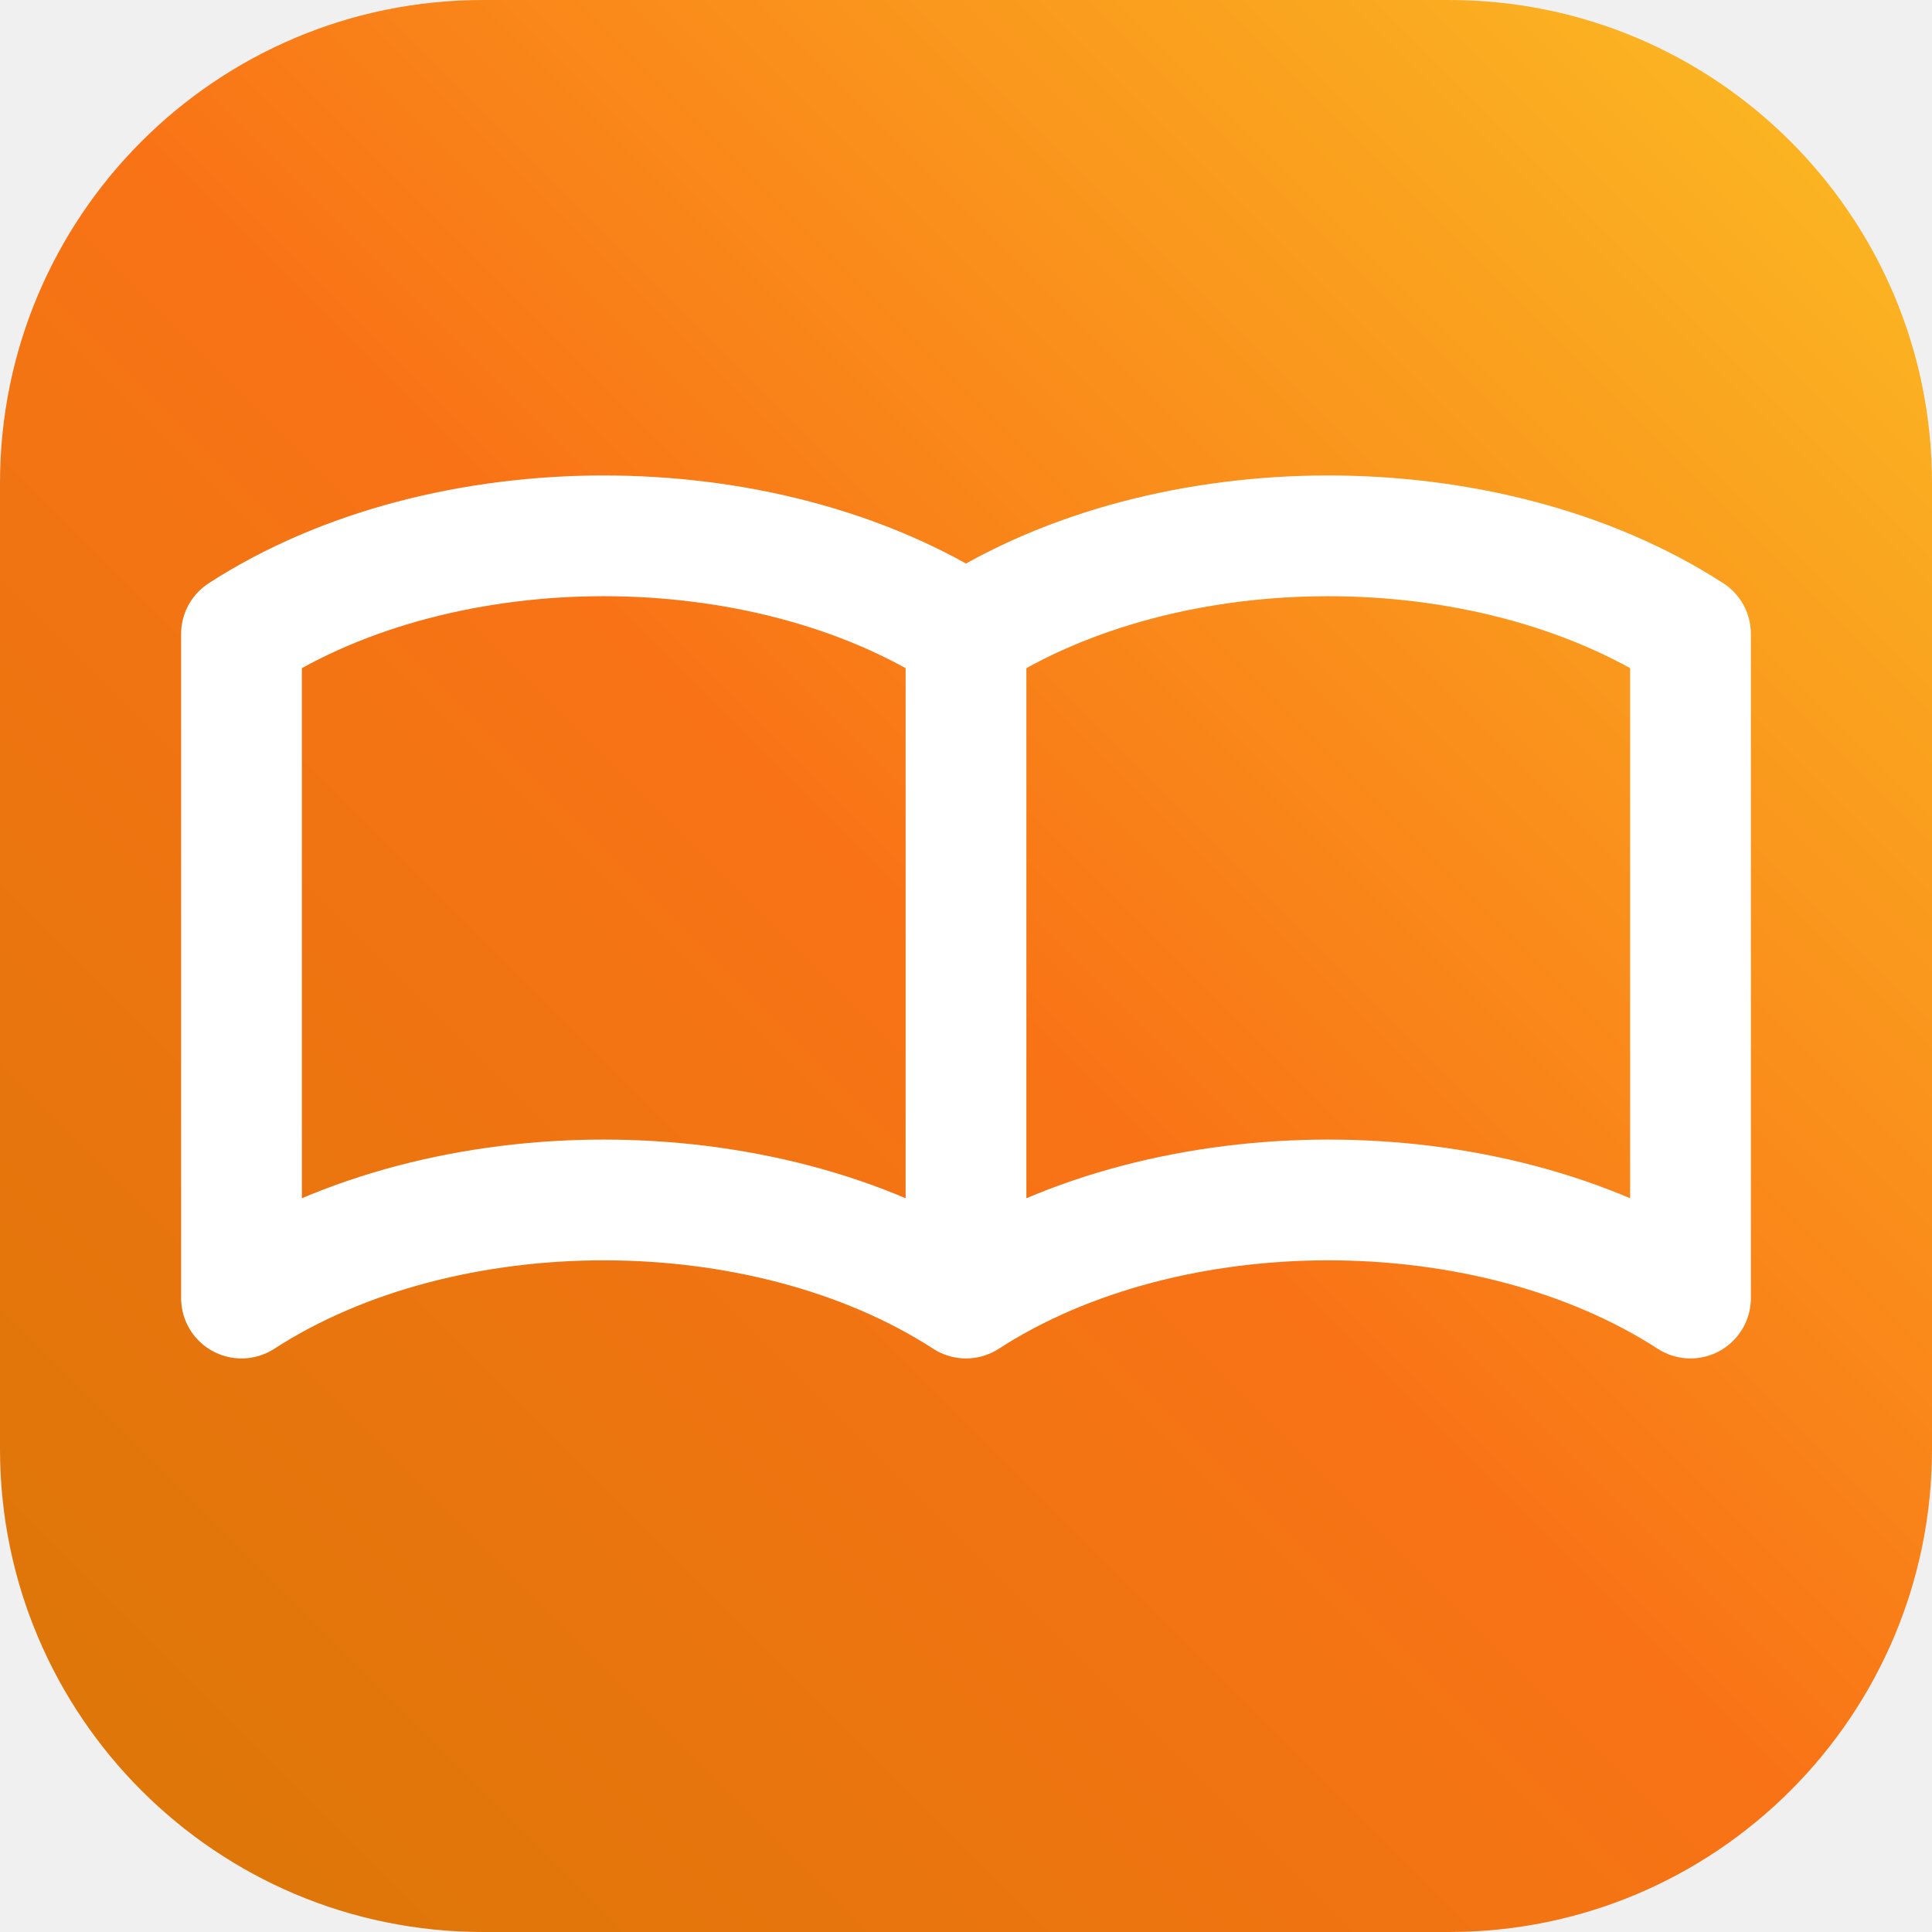
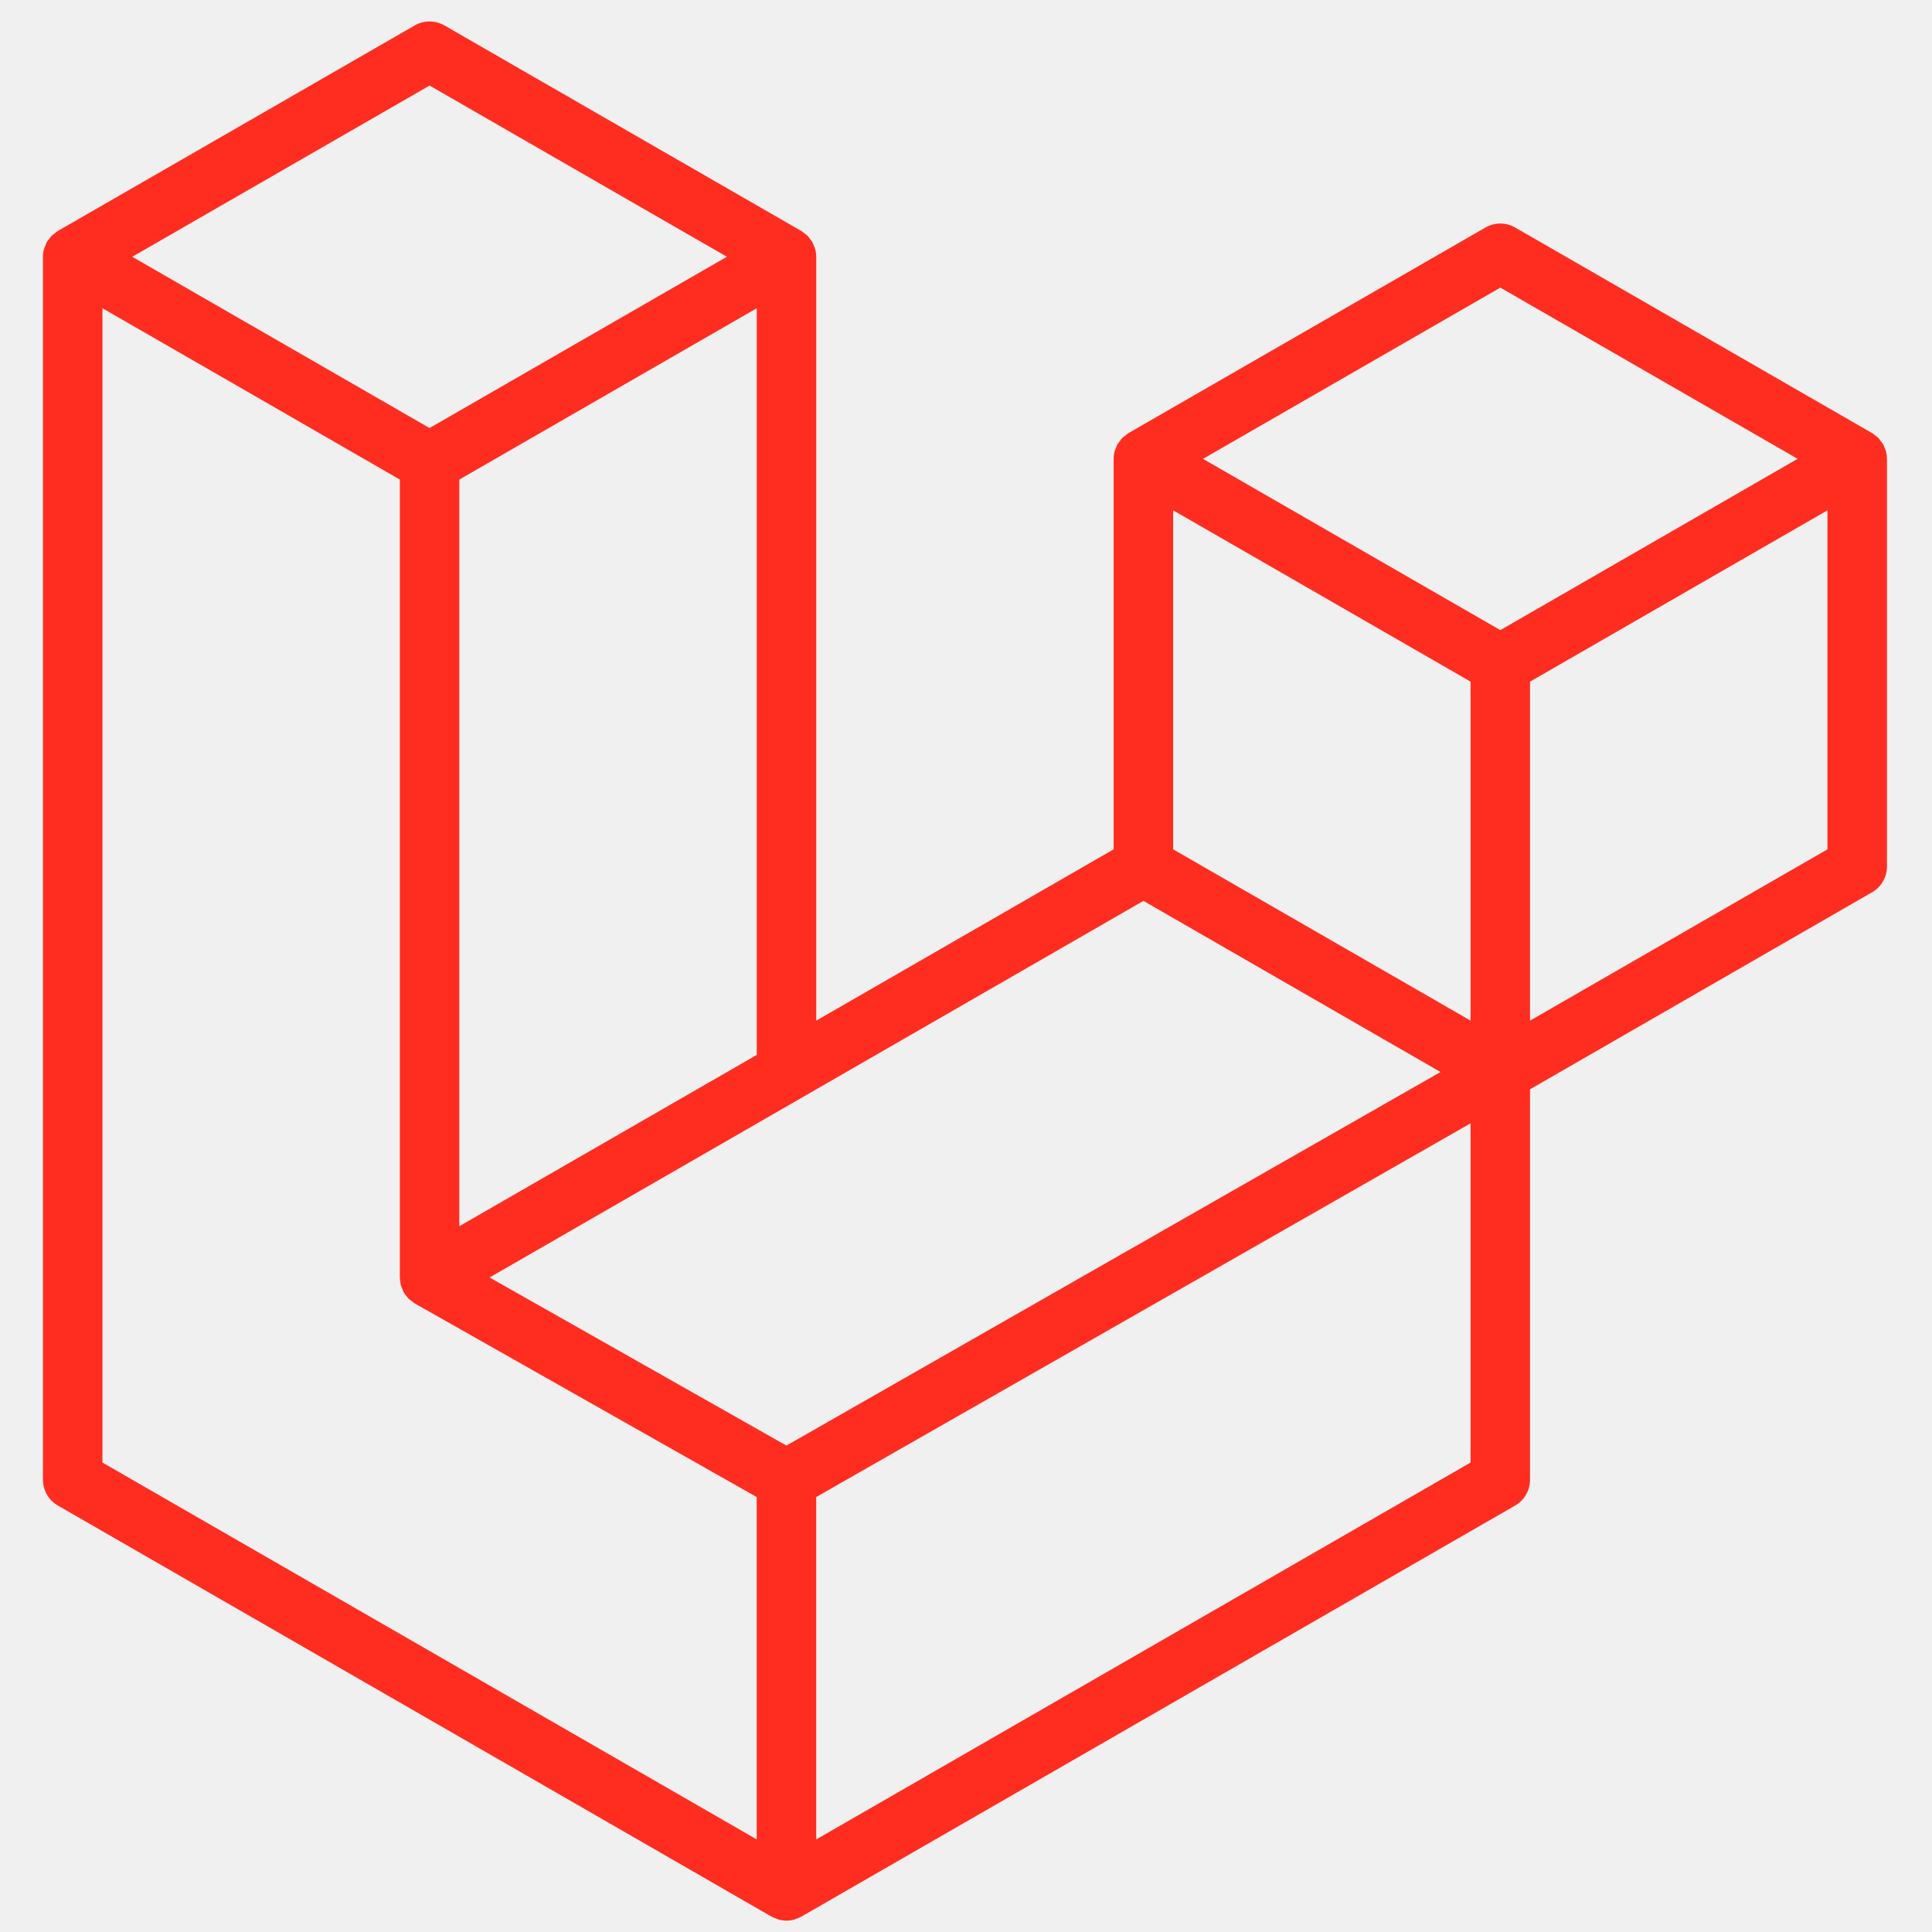
- <svg xmlns="http://www.w3.org/2000/svg" viewBox="0 0 128 128" fill="none">
-   <defs>
-     <linearGradient id="kg-grad" x1="0%" y1="100%" x2="100%" y2="0%">
-       <stop offset="0%" stop-color="#D97706" />
-       <stop offset="50%" stop-color="#F97316" />
-       <stop offset="100%" stop-color="#FBBF24" />
-     </linearGradient>
-   </defs>
-   <rect width="128" height="128" rx="32" fill="url(#kg-grad)" />
-   <path d="M64 42v44m0-44c-6.8-4.4-15.5-6.5-24-6.5-8.5 0-17.2 2.1-24 6.5v44c6.8-4.4 15.5-6.5 24-6.5s17.2 2.1 24 6.5m0-44c6.8-4.4 15.5-6.5 24-6.5 8.5 0 17.2 2.1 24 6.5v44c-6.8-4.4-15.5-6.5-24-6.5-8.5 0-17.2 2.1-24 6.5" stroke="#FFFFFF" stroke-width="8" stroke-linecap="round" stroke-linejoin="round" />
+ <svg xmlns="http://www.w3.org/2000/svg" width="166" height="166" viewBox="0 0 166 166" fill="none">
+   <path fill-rule="evenodd" clip-rule="evenodd" d="M162.041 38.759C162.099 38.977 162.129 39.201 162.13 39.426V74.452C162.13 74.902 162.011 75.344 161.786 75.733C161.561 76.122 161.237 76.444 160.847 76.668L131.462 93.594V127.141C131.462 128.054 130.977 128.897 130.186 129.357L68.847 164.683C68.707 164.763 68.554 164.814 68.401 164.868C68.343 164.887 68.289 164.922 68.228 164.938C67.8 165.051 67.349 165.051 66.92 164.938C66.85 164.919 66.786 164.881 66.719 164.855C66.579 164.804 66.432 164.76 66.298 164.683L4.972 129.357C4.583 129.133 4.259 128.81 4.034 128.421C3.808 128.032 3.69 127.591 3.689 127.141L3.689 22.063C3.689 21.834 3.721 21.61 3.779 21.393C3.798 21.32 3.843 21.253 3.868 21.179C3.916 21.045 3.961 20.908 4.031 20.783C4.079 20.7 4.149 20.633 4.206 20.557C4.28 20.454 4.347 20.349 4.433 20.26C4.506 20.186 4.602 20.132 4.685 20.068C4.778 19.992 4.861 19.909 4.966 19.848L35.633 2.185C36.022 1.961 36.462 1.844 36.91 1.844C37.358 1.844 37.798 1.961 38.186 2.185L68.851 19.848H68.857C68.959 19.912 69.045 19.992 69.138 20.065C69.221 20.129 69.313 20.186 69.387 20.257C69.476 20.349 69.54 20.454 69.616 20.557C69.671 20.633 69.744 20.7 69.789 20.783C69.862 20.911 69.904 21.045 69.955 21.179C69.98 21.253 70.025 21.32 70.044 21.396C70.103 21.614 70.133 21.838 70.133 22.063V87.694L95.686 72.974V39.423C95.686 39.2 95.718 38.973 95.775 38.759C95.798 38.683 95.839 38.615 95.865 38.542C95.916 38.408 95.96 38.271 96.031 38.146C96.079 38.063 96.149 37.996 96.203 37.92C96.279 37.818 96.343 37.712 96.433 37.623C96.506 37.549 96.599 37.495 96.681 37.431C96.777 37.355 96.86 37.272 96.962 37.211L127.633 19.548C128.021 19.324 128.461 19.206 128.91 19.206C129.358 19.206 129.798 19.324 130.186 19.548L160.85 37.211C160.959 37.275 161.042 37.355 161.137 37.428C161.217 37.492 161.31 37.549 161.383 37.62C161.473 37.712 161.536 37.818 161.613 37.92C161.67 37.996 161.741 38.063 161.785 38.146C161.859 38.271 161.9 38.408 161.951 38.542C161.98 38.615 162.021 38.683 162.041 38.759ZM157.018 72.974V43.848L146.287 50.028L131.462 58.568V87.694L157.021 72.974H157.018ZM126.354 125.663V96.518L111.771 104.85L70.13 128.626V158.046L126.354 125.663ZM8.801 26.485V125.663L65.018 158.043V128.629L35.649 112L35.64 111.994L35.627 111.988C35.528 111.93 35.445 111.847 35.353 111.777C35.273 111.713 35.18 111.662 35.11 111.592L35.104 111.582C35.021 111.502 34.963 111.403 34.893 111.314C34.829 111.228 34.753 111.154 34.702 111.065L34.699 111.055C34.641 110.96 34.606 110.845 34.565 110.736C34.523 110.64 34.469 110.551 34.443 110.449C34.411 110.328 34.405 110.197 34.392 110.072C34.379 109.976 34.354 109.881 34.354 109.785V109.778V41.205L19.532 32.662L8.801 26.485ZM36.913 7.35L11.364 22.063L36.907 36.777L62.453 22.06L36.907 7.35H36.913ZM50.2 99.174L65.022 90.637V26.485L54.291 32.665L39.466 41.205V105.357L50.2 99.174ZM128.91 24.713L103.363 39.426L128.91 54.14L154.453 39.423L128.91 24.713ZM126.354 58.568L111.529 50.028L100.798 43.848V72.974L115.619 81.511L126.354 87.694V58.568ZM67.571 124.205L105.042 102.803L123.772 92.109L98.245 77.405L68.854 94.334L42.066 109.762L67.571 124.205Z" fill="#FF2D20" />
</svg>
